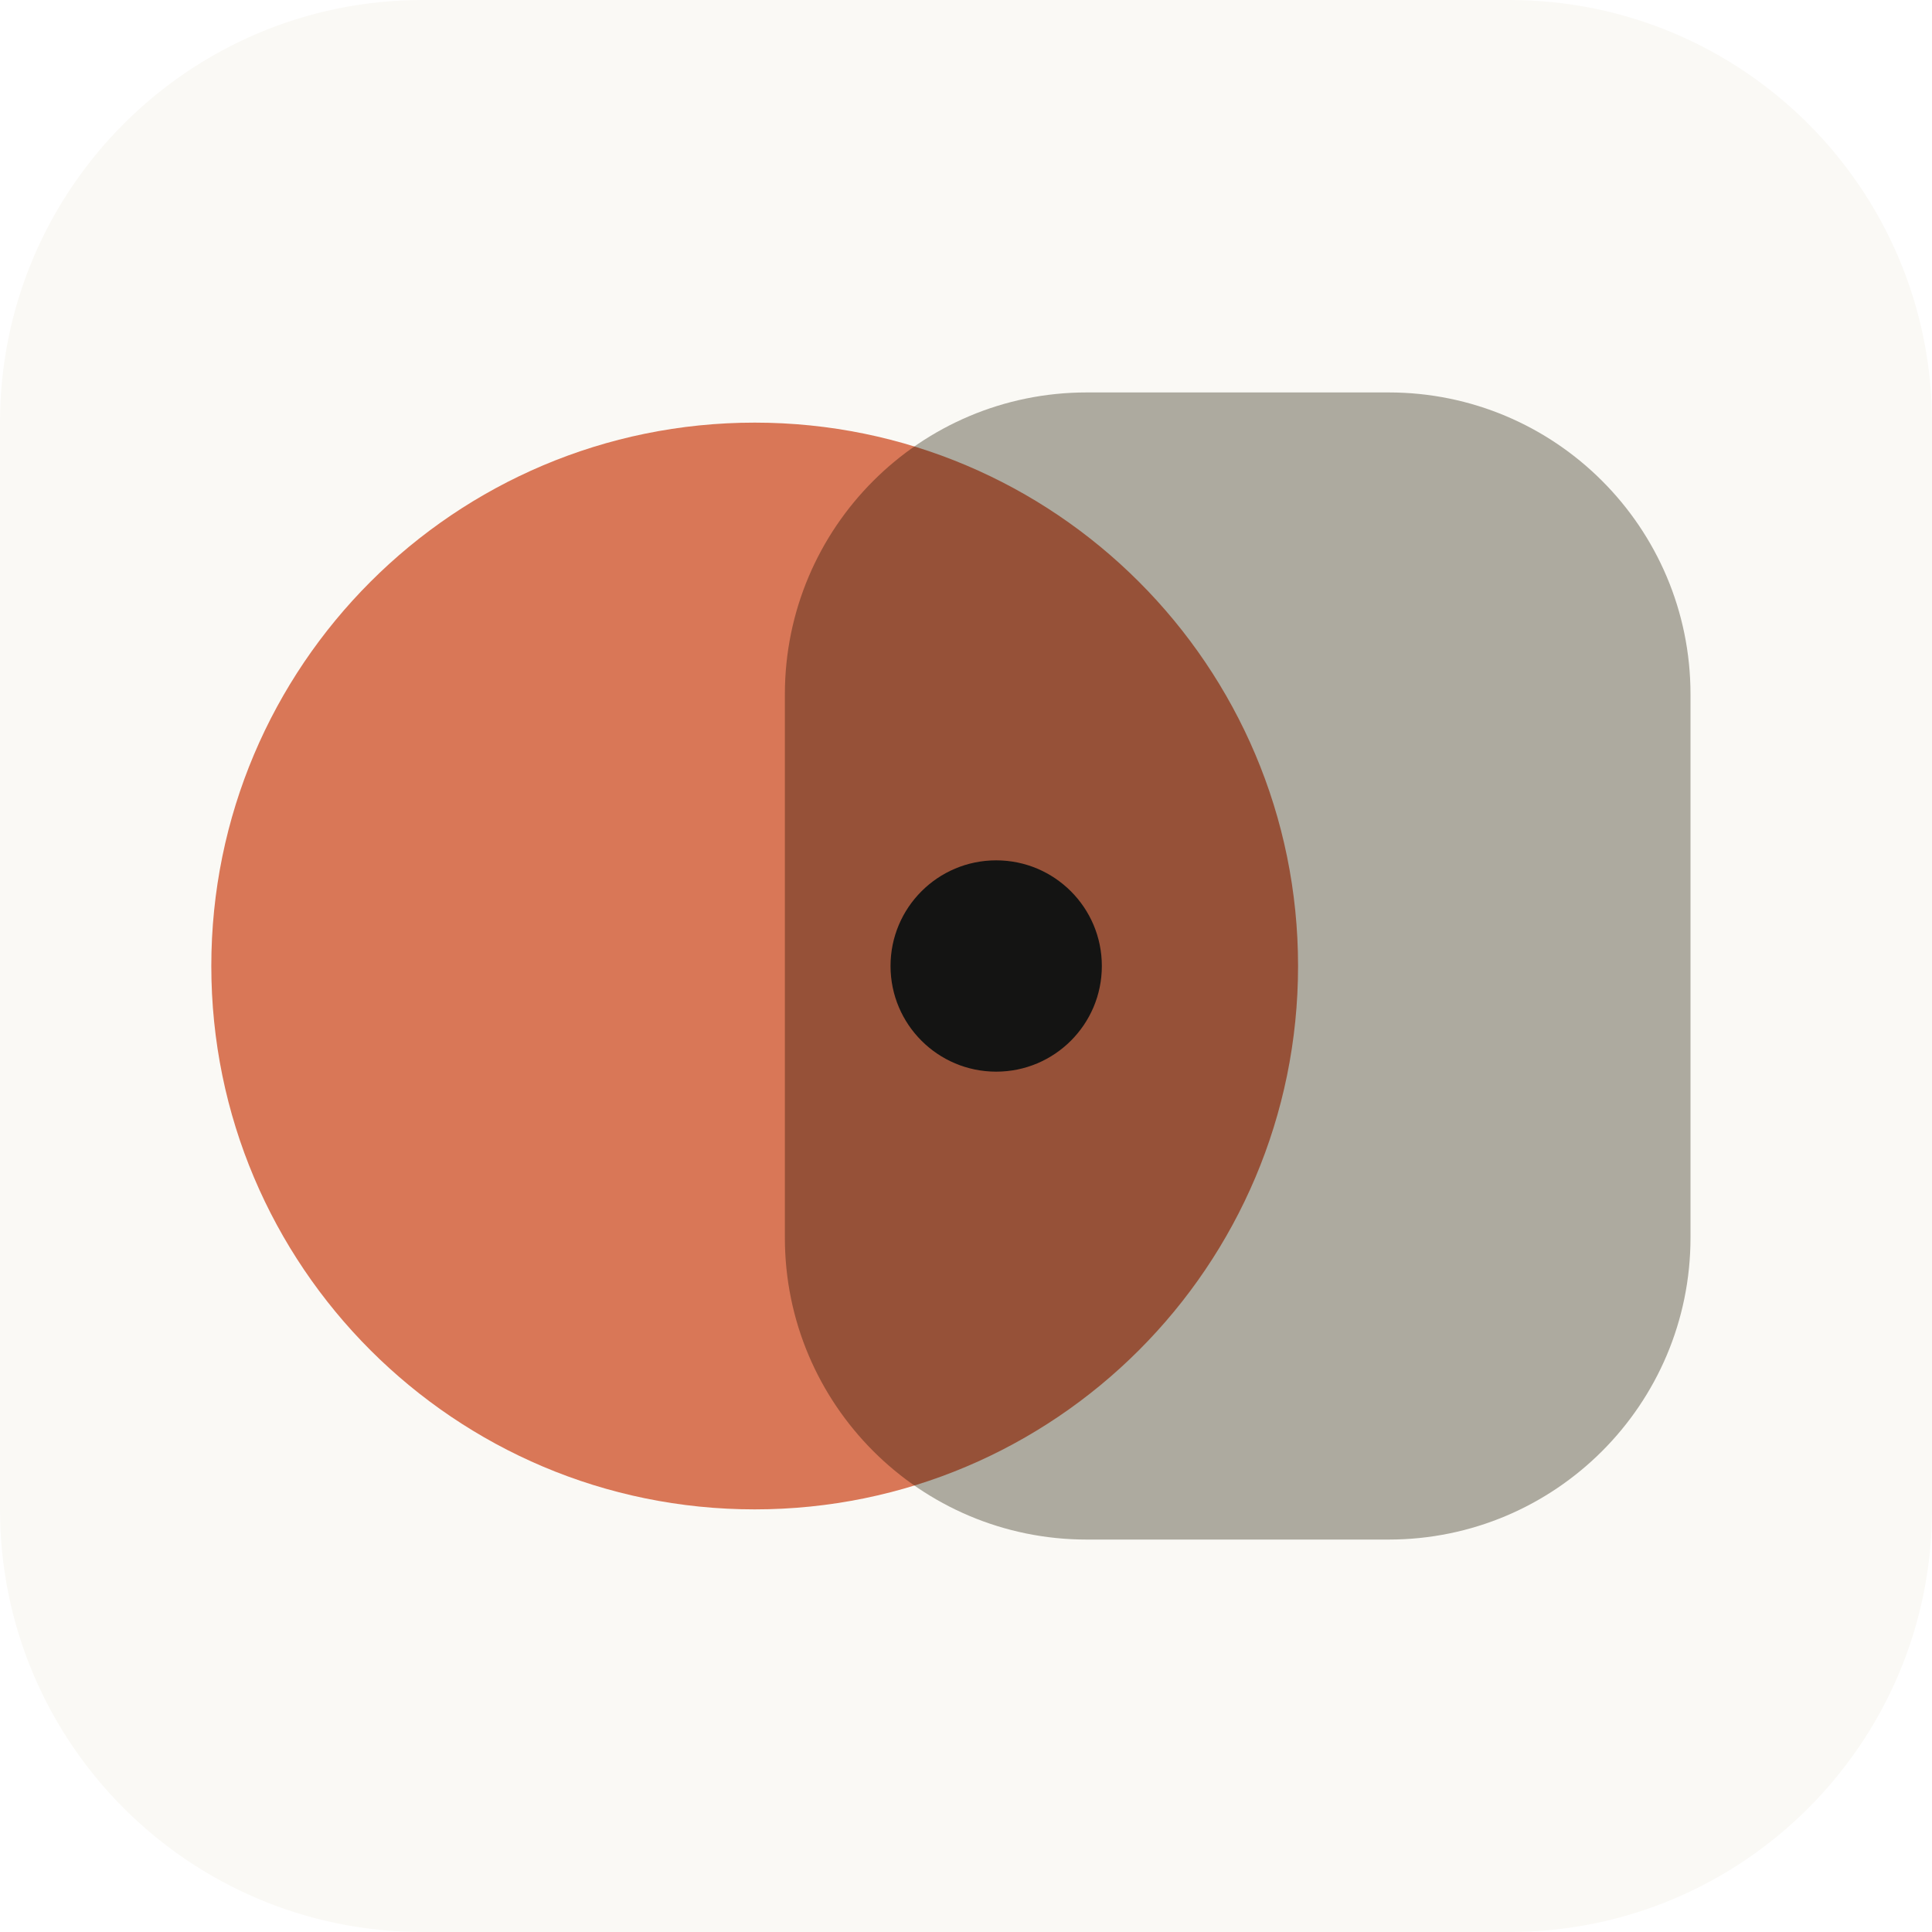
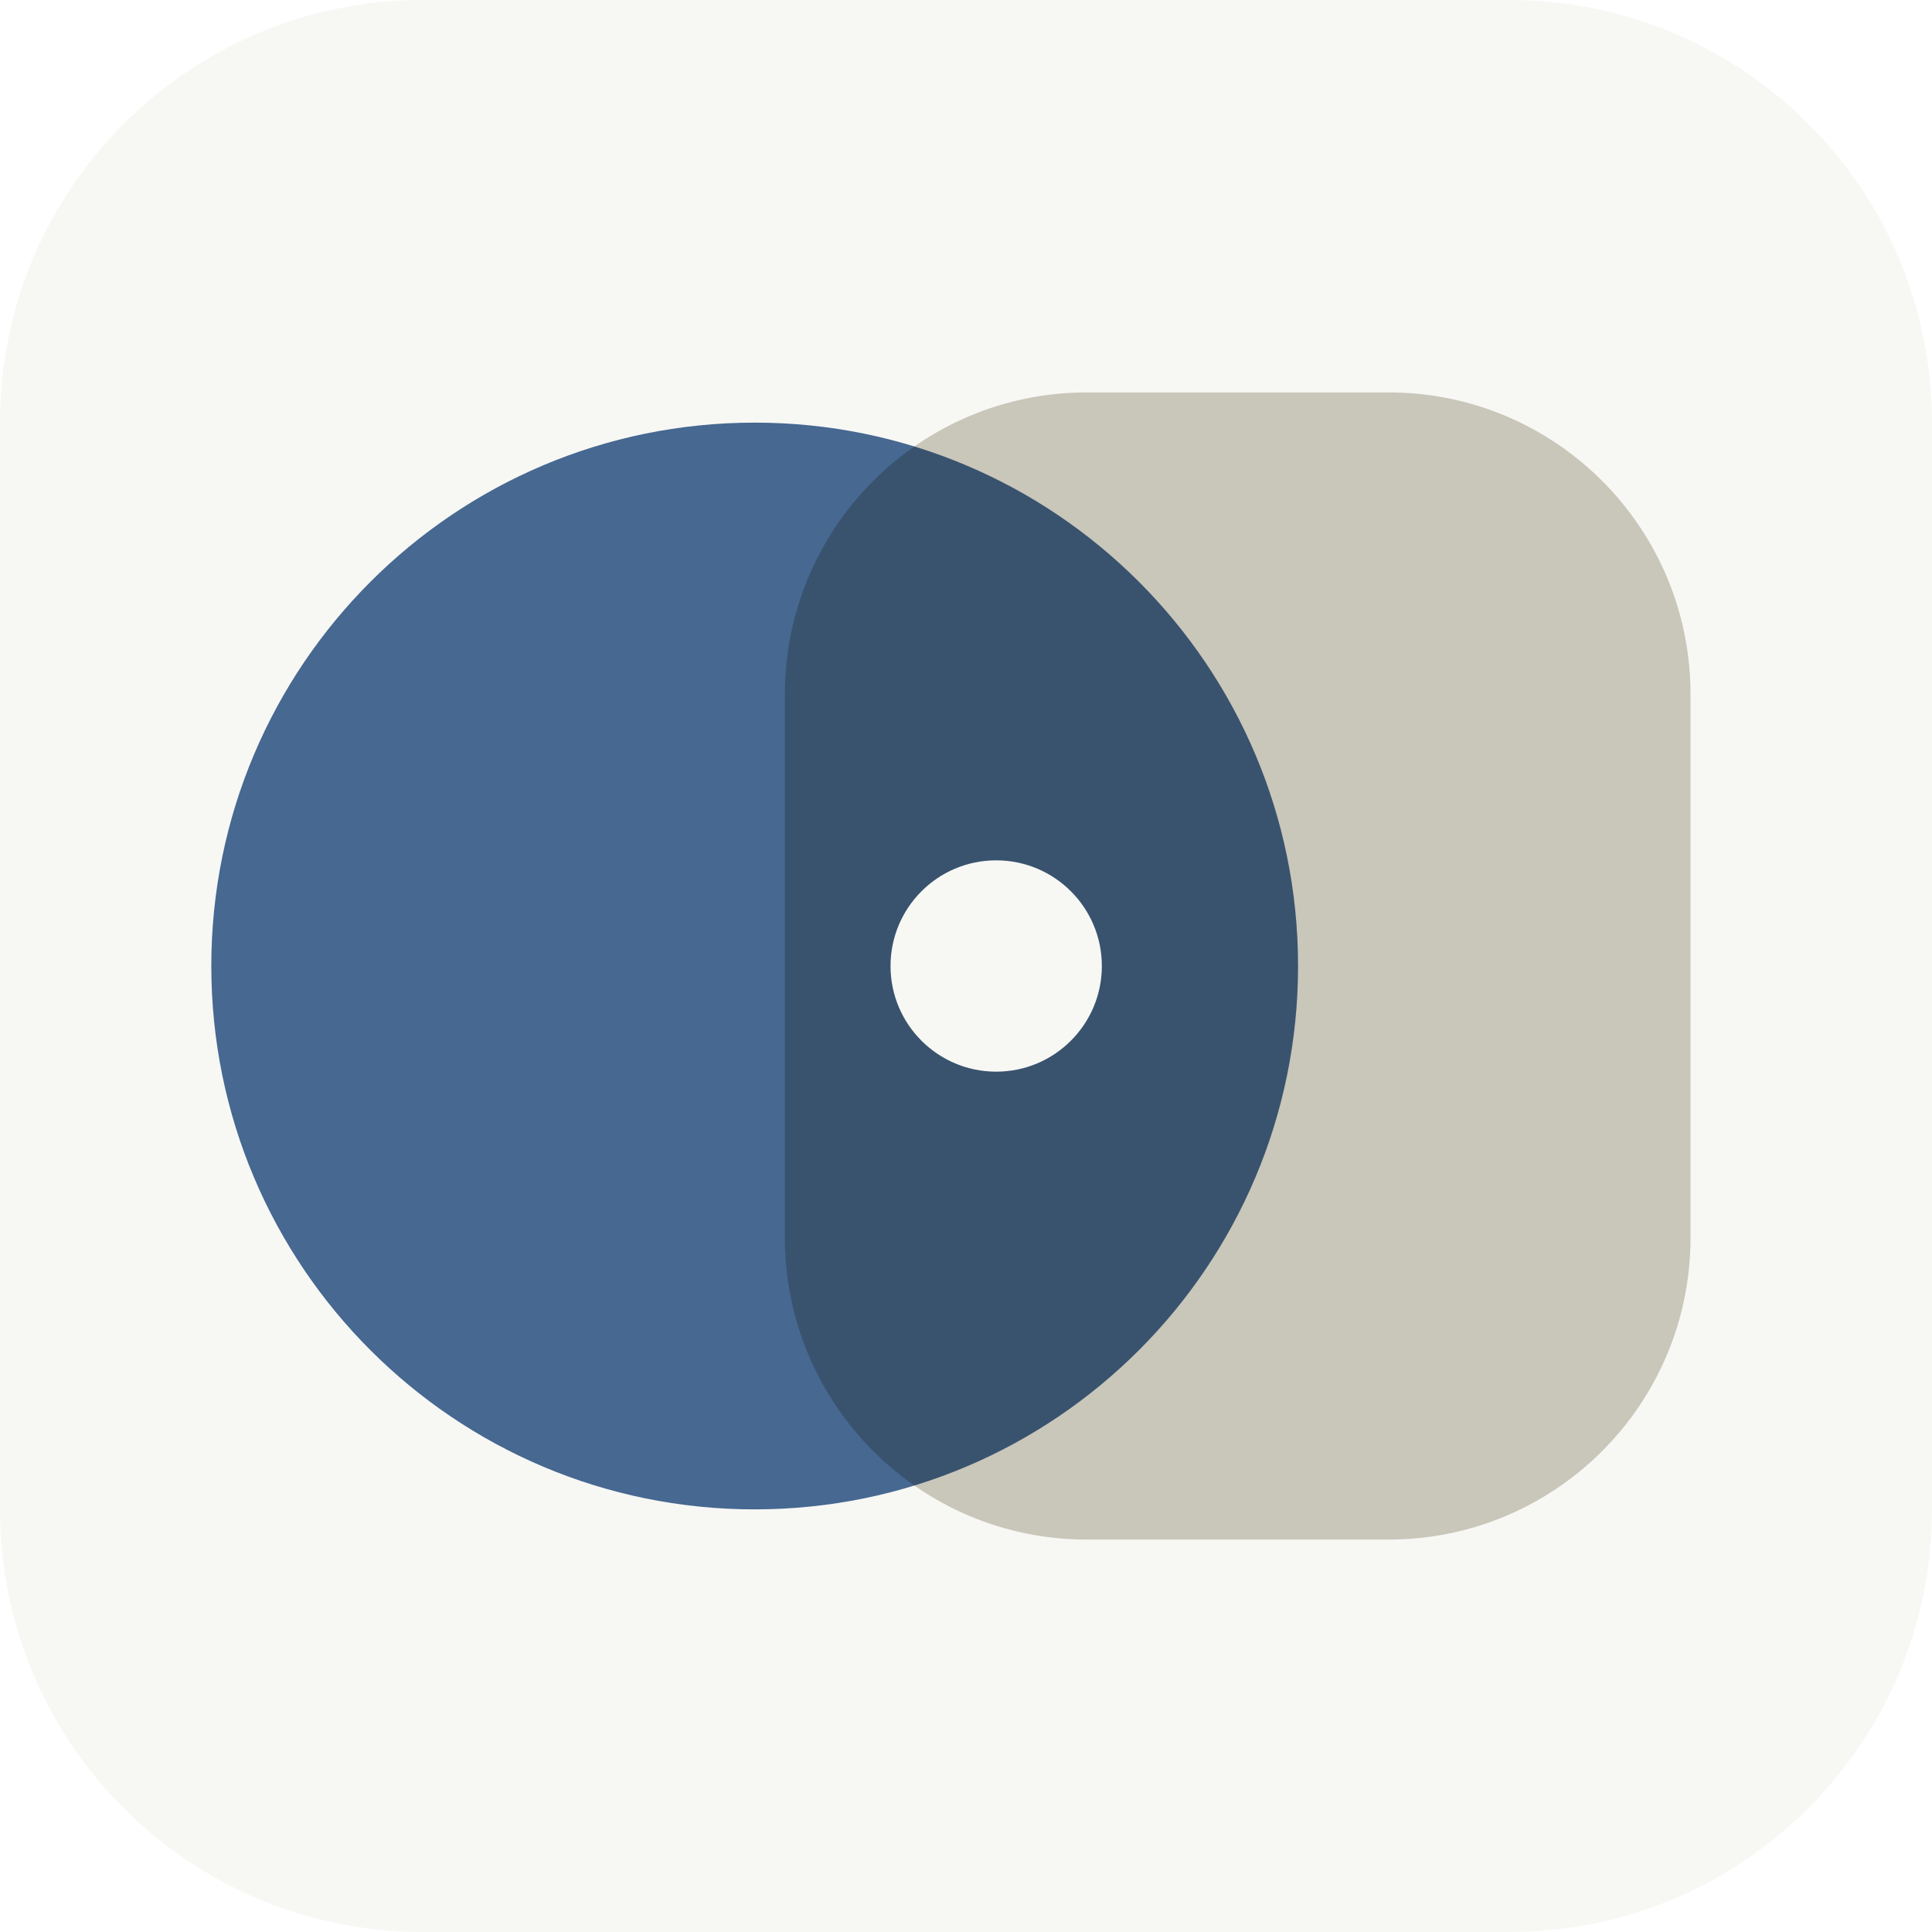
<svg xmlns="http://www.w3.org/2000/svg" viewBox="0 0 64 64">
-   <rect width="64" height="64" rx="14" fill="#faf9f5" />
-   <circle cx="25" cy="32" r="18" fill="#d97757" />
-   <rect x="26" y="13" width="30" height="38" rx="10" fill="#b0aea5" style="mix-blend-mode: multiply" />
-   <circle cx="33" cy="32" r="3.5" fill="#141413" />
+   <rect width="64" height="64" rx="14" fill="#f7f7f4" />
+   <circle cx="25" cy="32" r="18" fill="#466891" />
+   <rect x="26" y="13" width="30" height="38" rx="10" fill="#cfccc2" style="mix-blend-mode: multiply" />
+   <circle cx="33" cy="32" r="3.5" fill="#f7f7f4" />
</svg>
